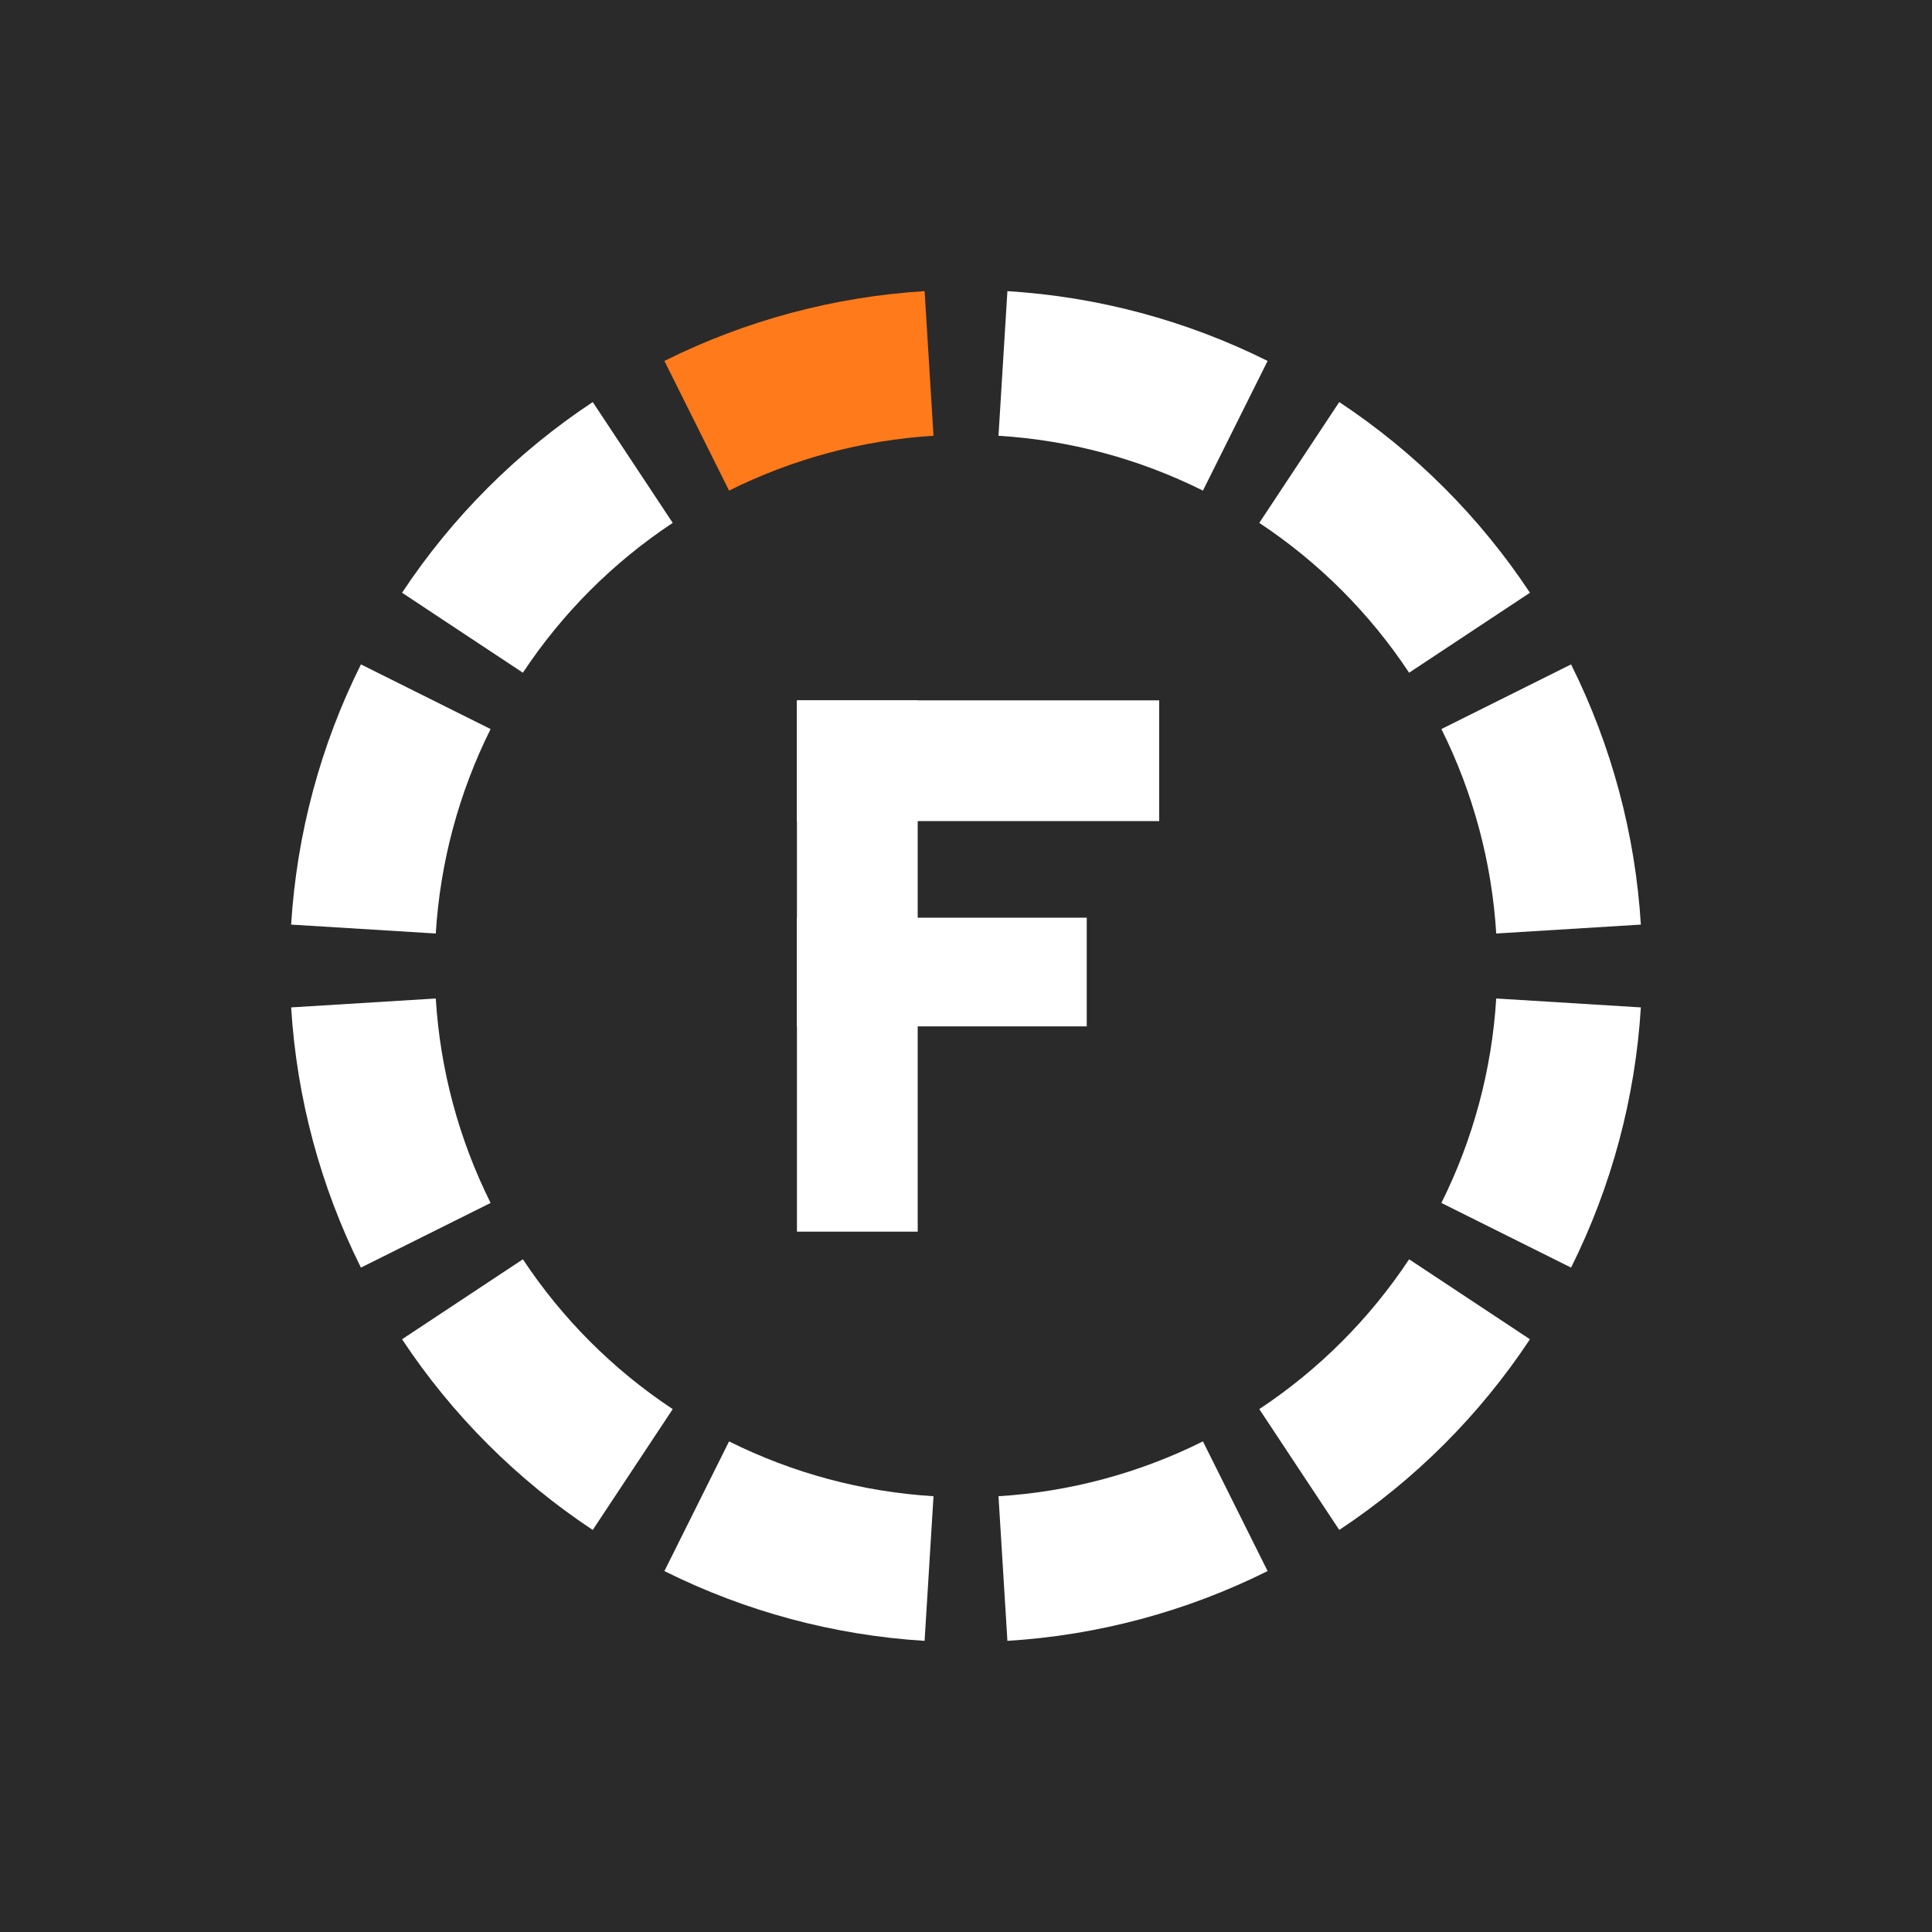
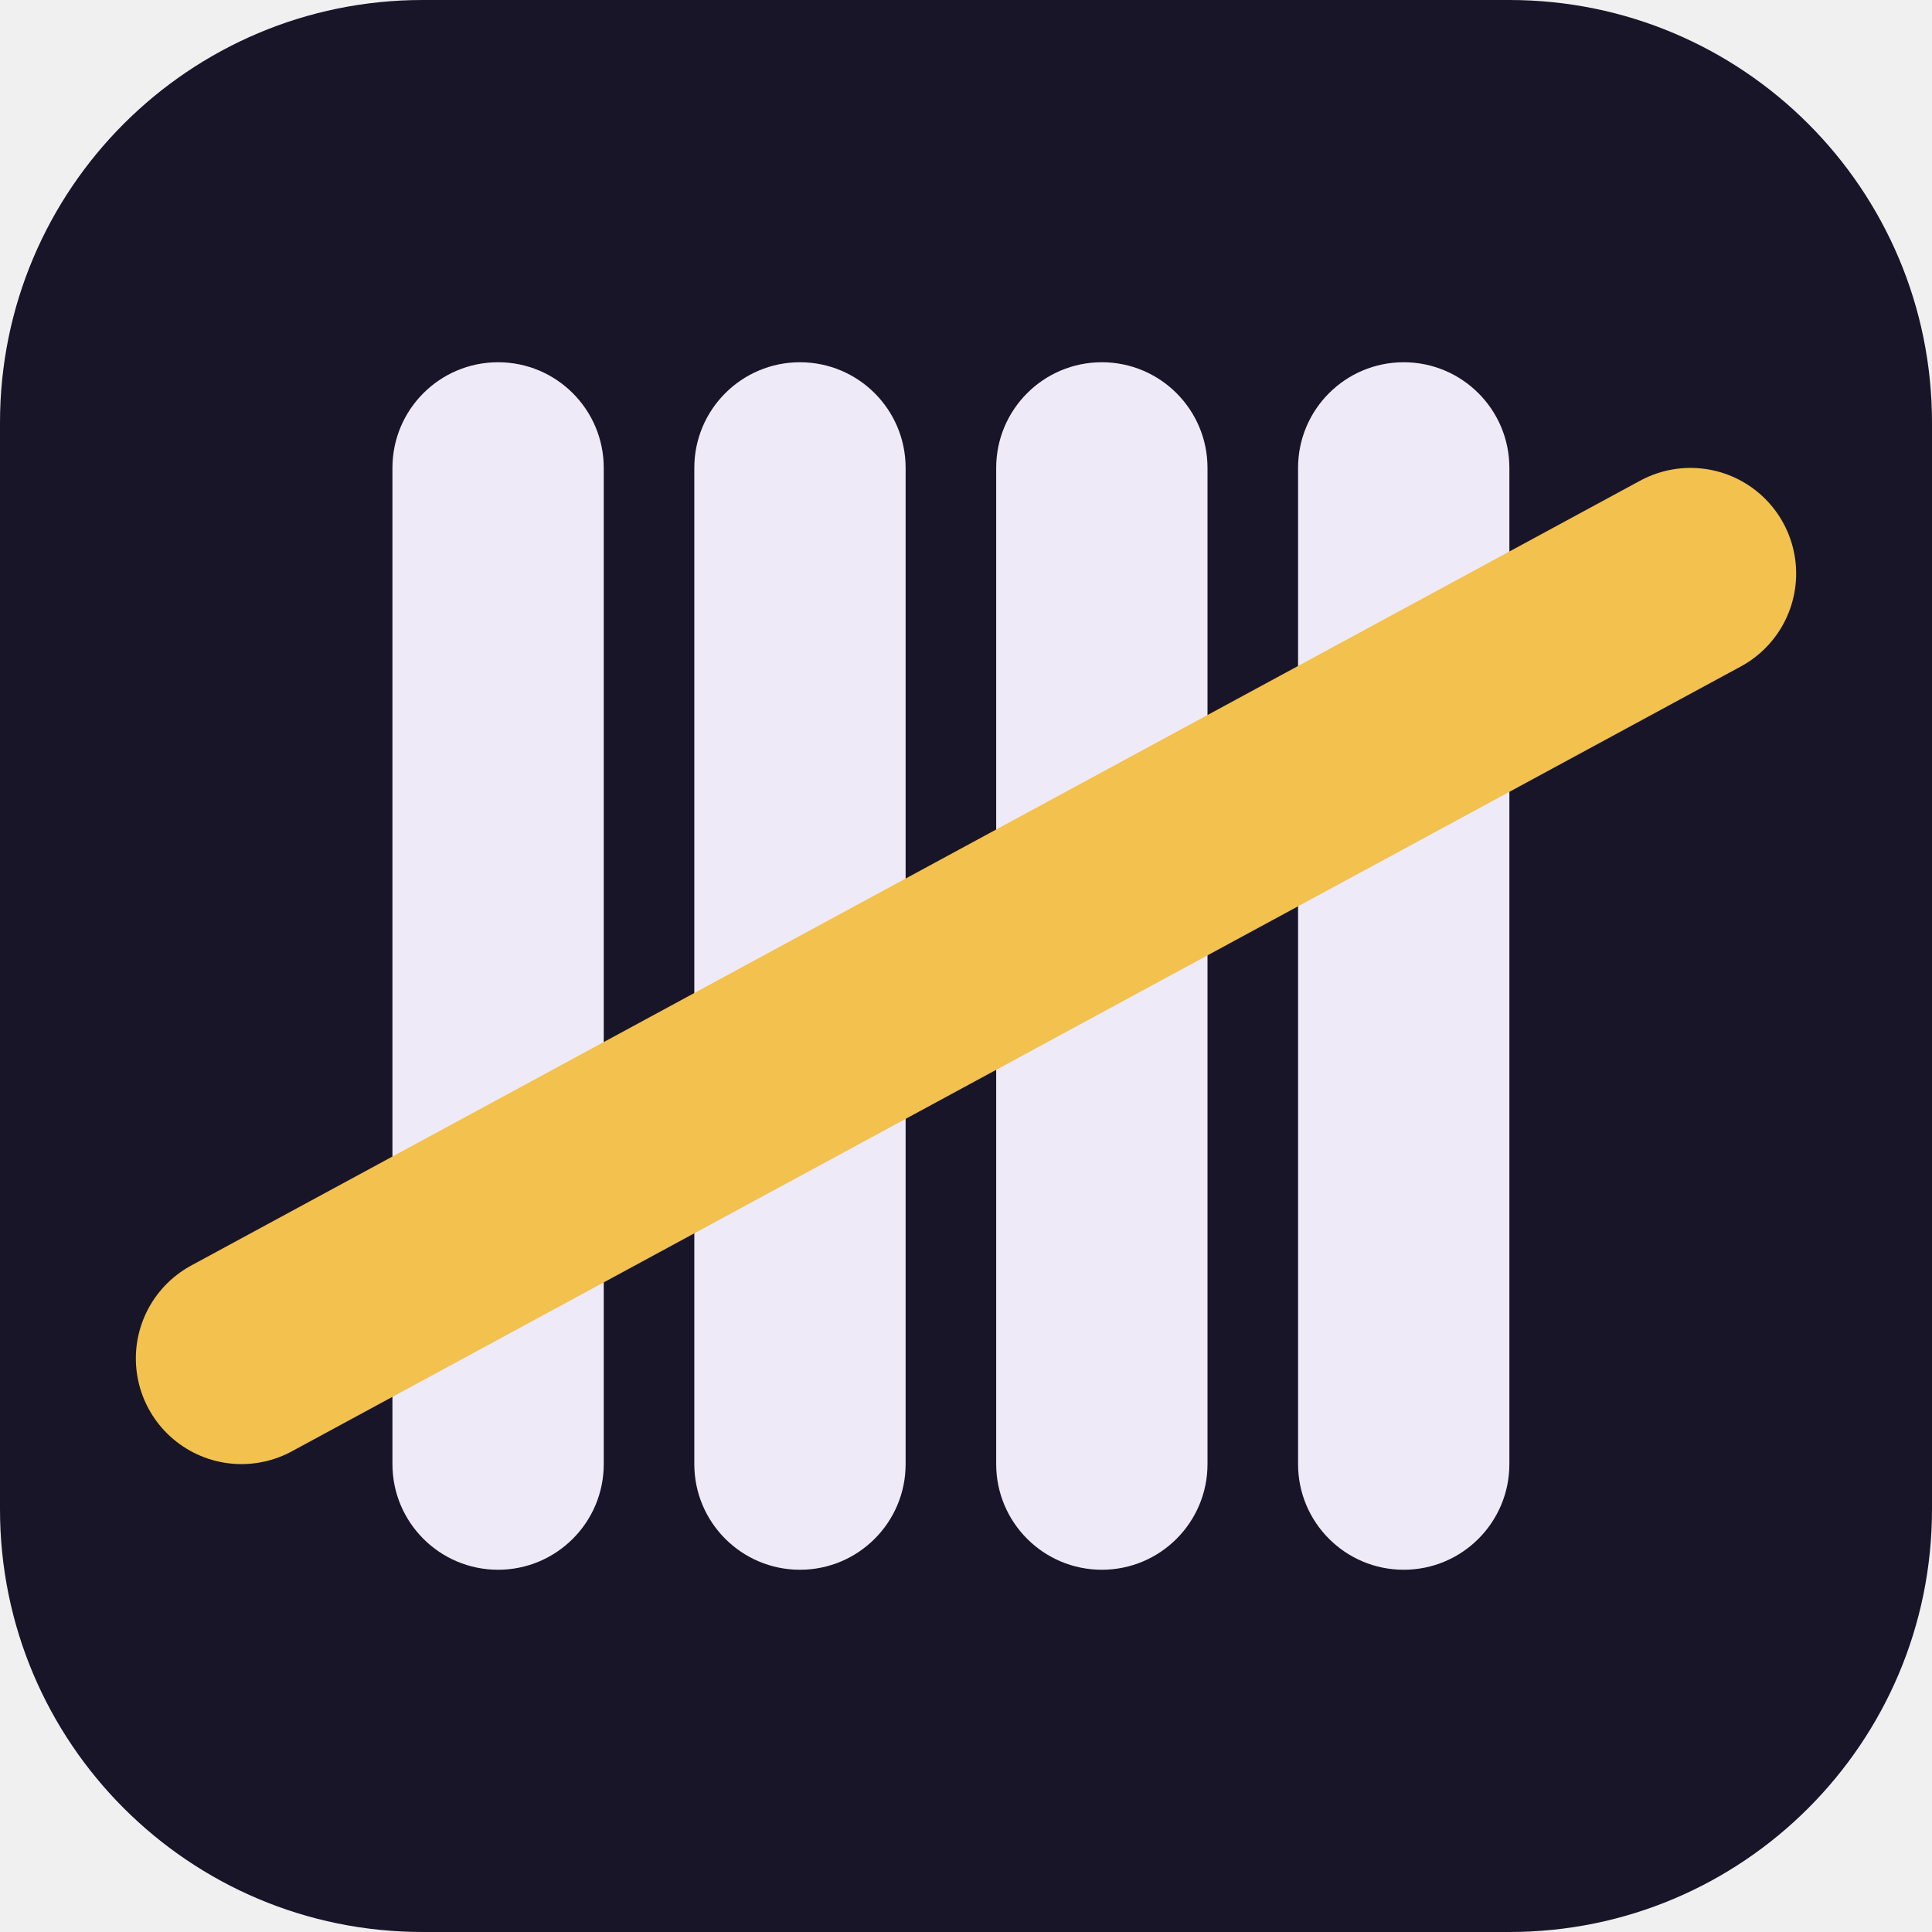
- <svg xmlns="http://www.w3.org/2000/svg" viewBox="-8 -8 80 80" width="512" height="512">
-   <rect x="-8" y="-8" width="80" height="80" fill="#2A2A2A" />
-   <path d="M33.53 7.05A25 25 0 0 1 43.15 9.63" fill="none" stroke="#FFFFFF" stroke-width="6" />
-   <path d="M45.80 11.15A25 25 0 0 1 52.85 18.20" fill="none" stroke="#FFFFFF" stroke-width="6" />
-   <path d="M54.37 20.85A25 25 0 0 1 56.95 30.47" fill="none" stroke="#FFFFFF" stroke-width="6" />
-   <path d="M56.95 33.53A25 25 0 0 1 54.37 43.15" fill="none" stroke="#FFFFFF" stroke-width="6" />
-   <path d="M52.85 45.80A25 25 0 0 1 45.80 52.85" fill="none" stroke="#FFFFFF" stroke-width="6" />
-   <path d="M43.15 54.37A25 25 0 0 1 33.53 56.95" fill="none" stroke="#FFFFFF" stroke-width="6" />
-   <path d="M30.47 56.95A25 25 0 0 1 20.85 54.37" fill="none" stroke="#FFFFFF" stroke-width="6" />
-   <path d="M18.20 52.85A25 25 0 0 1 11.15 45.80" fill="none" stroke="#FFFFFF" stroke-width="6" />
-   <path d="M9.63 43.15A25 25 0 0 1 7.05 33.53" fill="none" stroke="#FFFFFF" stroke-width="6" />
-   <path d="M7.05 30.47A25 25 0 0 1 9.63 20.85" fill="none" stroke="#FFFFFF" stroke-width="6" />
-   <path d="M11.15 18.20A25 25 0 0 1 18.20 11.15" fill="none" stroke="#FFFFFF" stroke-width="6" />
-   <path d="M20.85 9.63A25 25 0 0 1 30.47 7.05" fill="none" stroke="#FF7A1A" stroke-width="6" />
-   <rect x="25" y="21" width="5" height="22" fill="#FFFFFF" />
-   <rect x="25" y="21" width="15" height="5" fill="#FFFFFF" />
-   <rect x="25" y="30" width="12" height="4.5" fill="#FFFFFF" />
+ <svg xmlns="http://www.w3.org/2000/svg" viewBox="0 0 64 64" width="64" height="64">
+   <rect x="0" y="0" width="64" height="64" rx="14" fill="#191529" />
+   <rect x="13" y="12" width="7" height="40" rx="3.5" fill="#EFEAF7" />
+   <rect x="23" y="12" width="7" height="40" rx="3.5" fill="#EFEAF7" />
+   <rect x="33" y="12" width="7" height="40" rx="3.5" fill="#EFEAF7" />
+   <rect x="43" y="12" width="7" height="40" rx="3.5" fill="#EFEAF7" />
+   <line x1="8" y1="45" x2="56" y2="19" stroke="#F2C14E" stroke-width="7" stroke-linecap="round" />
</svg>
